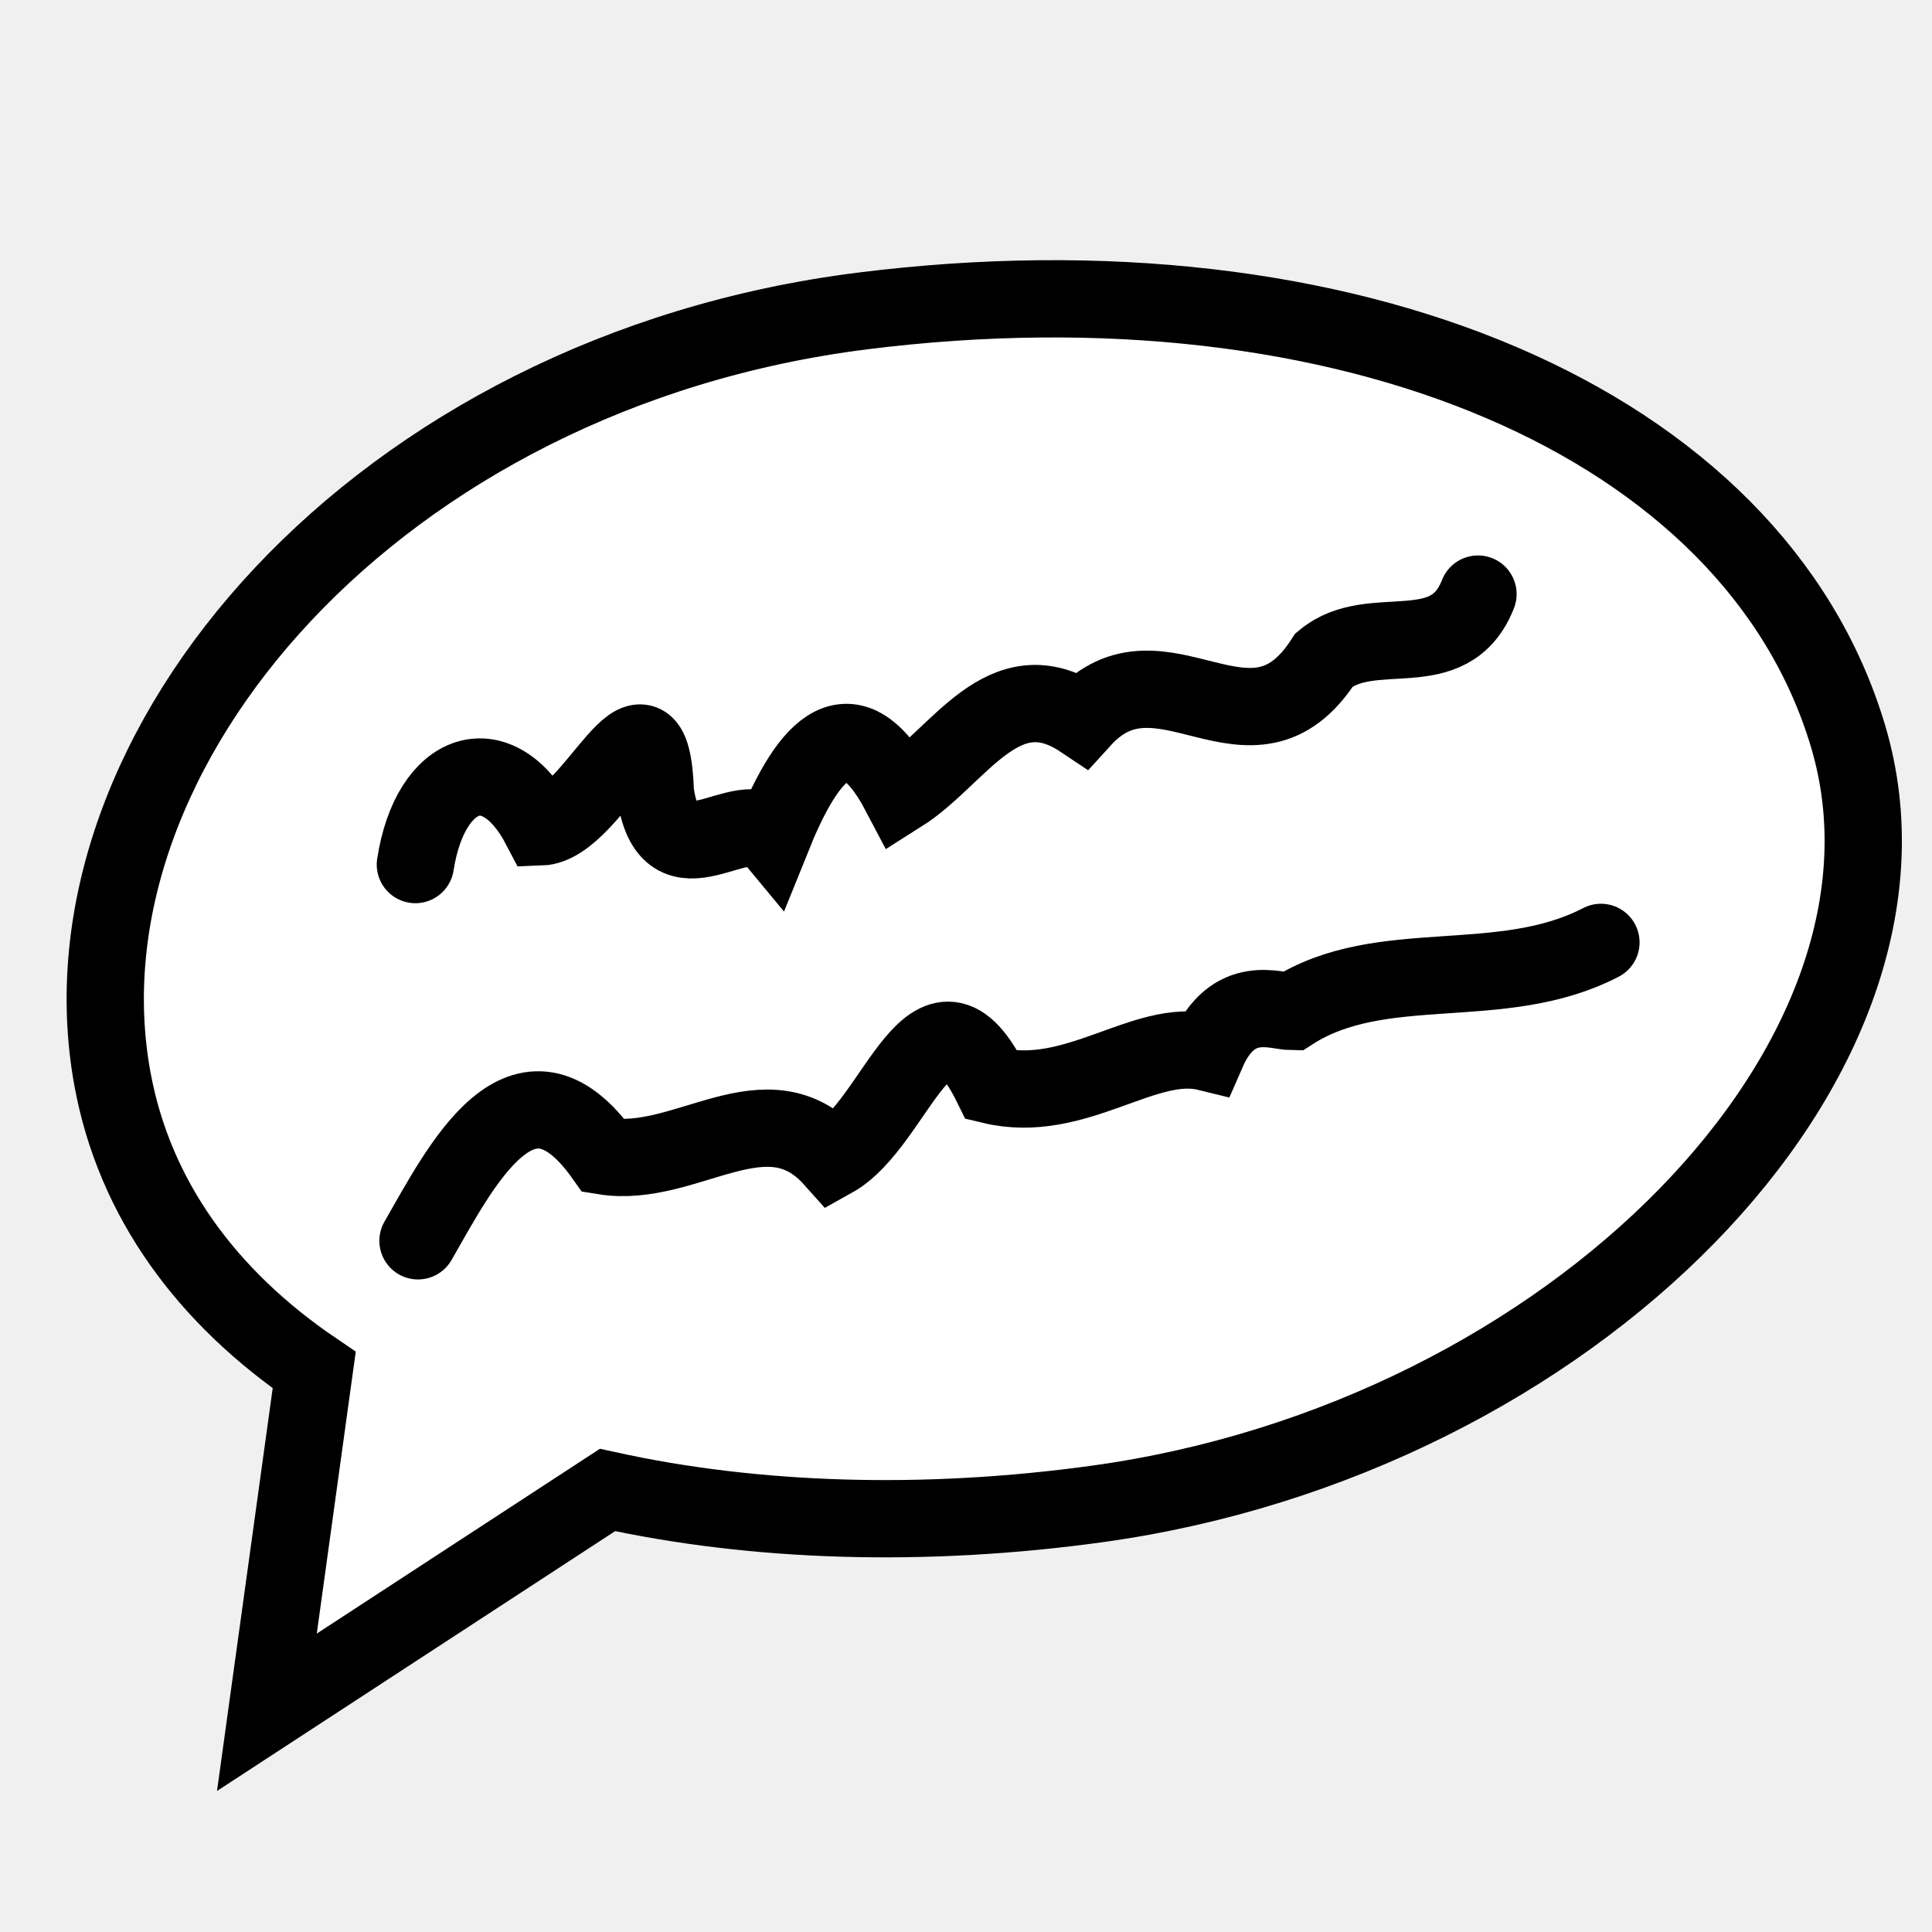
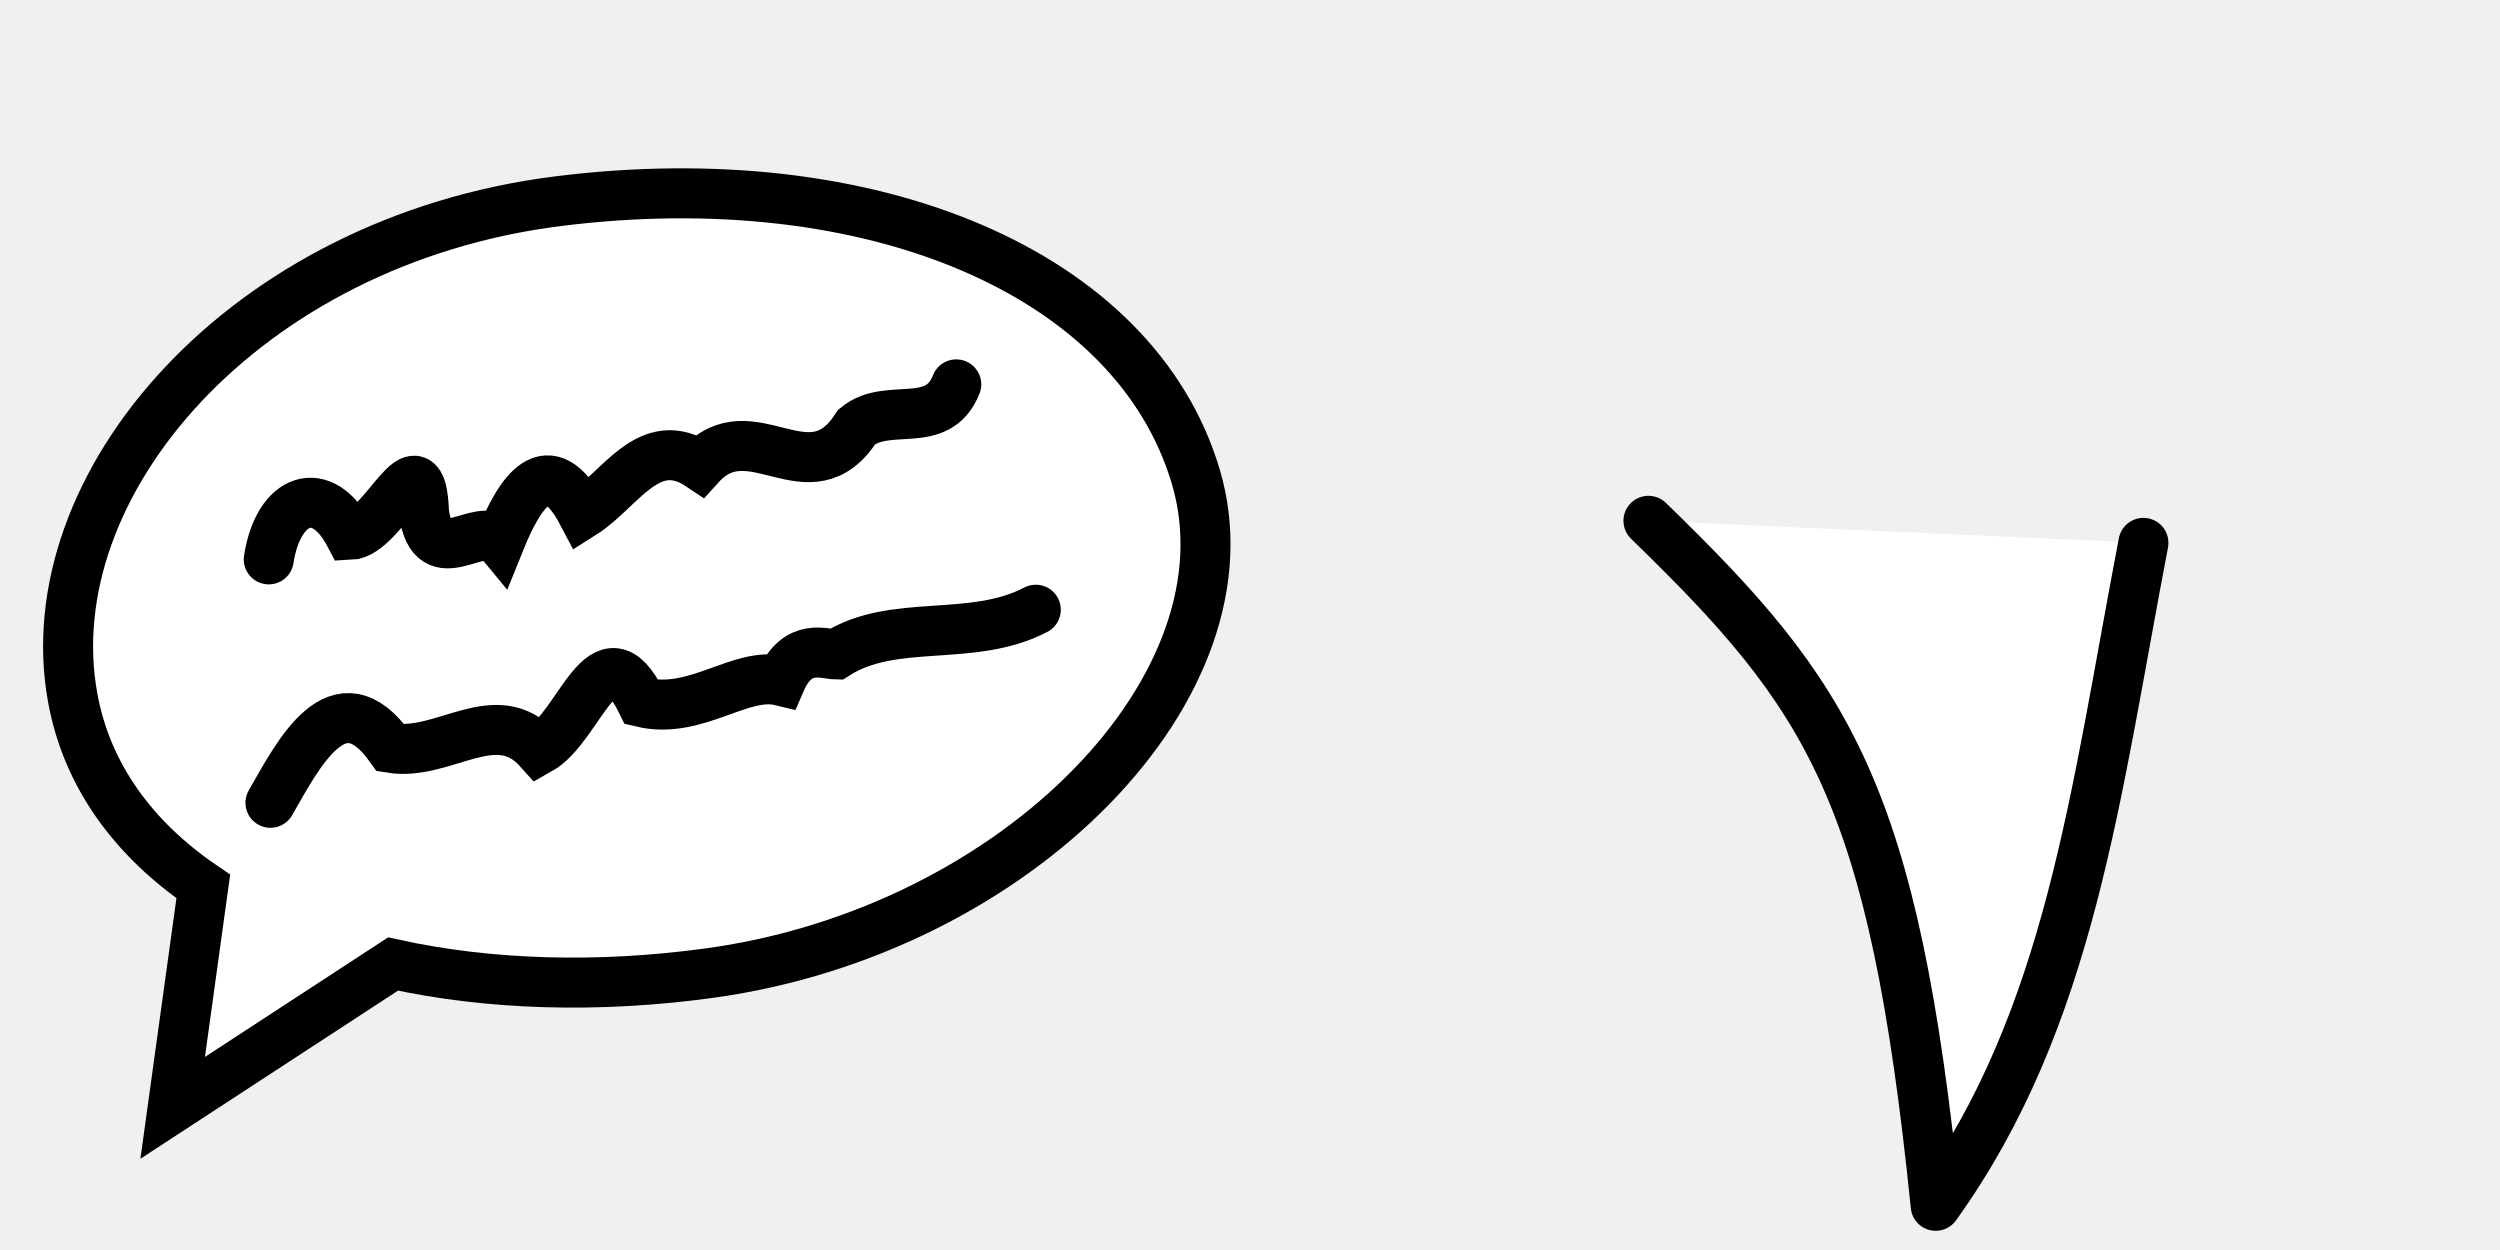
- <svg xmlns="http://www.w3.org/2000/svg" version="1.1" id="svg2" height="50" width="50">
+ <svg xmlns="http://www.w3.org/2000/svg" version="1.1" id="svg2" height="50" width="100">
  <defs id="defs4" />
  <g transform="translate(0,-1002.362)" id="layer1">
    <path style="fill:#ffffff;fill-opacity:1;stroke:none" d="m 21.27,1024.348 c 1.512,-0.155 2.249,-2.805 -0.118,-3.002 -2.359,-0.196 -1.822,3.2 0.118,3.002 z" id="path4361" />
    <path transform="matrix(0.9810508,-0.1937506,0.1937506,0.9810508,-4.302481,1003.804)" style="fill:#ffffff;fill-opacity:1;stroke:#000000;stroke-width:2;stroke-miterlimit:4;stroke-opacity:1" d="M 47.73,27.373 C 48.556,36.022 37.212,43.817 24.837,43.106 20.291,42.844 16.034,41.857 12.453,40.295 L 2.691,44.231 5.608,35.78 C 3.255,33.398 1.9,30.543 1.945,27.373 2.067,18.708 12.225,10.756 24.837,11.639 37.433,12.522 46.921,18.906 47.73,27.373 z" id="path3068" />
    <path style="fill:none;stroke:#000000;stroke-width:2;stroke-linecap:round;stroke-linejoin:miter;stroke-miterlimit:4;stroke-opacity:1;stroke-dasharray:none" d="m 10.75,1024.737 c 0.386,-2.492 2.132,-3.092 3.239,-0.974 1.365,-0.048 2.857,-4.207 2.972,-0.89 0.351,2.516 2.252,0.216 3.028,1.151 0.812,-2.016 1.94,-3.74 3.318,-1.111 1.513,-0.955 2.656,-3.288 4.693,-1.927 2.057,-2.27 4.378,1.407 6.273,-1.552 1.241,-1.023 3.239,0.186 3.977,-1.697" id="path3853" />
    <path style="fill:none;stroke:#000000;stroke-width:2;stroke-linecap:round;stroke-linejoin:miter;stroke-miterlimit:4;stroke-opacity:1;stroke-dasharray:none" d="m 10.818,1034.474 c 1.102,-1.917 2.714,-5.151 4.809,-2.195 2.14,0.351 4.218,-1.842 5.932,0.08 1.657,-0.922 2.559,-5.062 4.108,-1.91 2.174,0.521 3.954,-1.251 5.568,-0.855 0.674,-1.549 1.786,-1.057 2.202,-1.053 2.317,-1.484 5.409,-0.445 7.995,-1.79" id="path3855" />
+     <path style="fill:#ffffff;fill-opacity:1;fill-rule:nonzero;stroke:#000000;stroke-width:2;stroke-linecap:round;stroke-linejoin:round;stroke-miterlimit:4;stroke-opacity:1;stroke-dasharray:none;stroke-dashoffset:0" d="m 65.938,1023.194 c 7.245,7.033 9.805,10.84 11.49,27.4 5.394,-7.518 6.37,-16.406 8.309,-26.517" id="path3058" />
  </g>
</svg>
